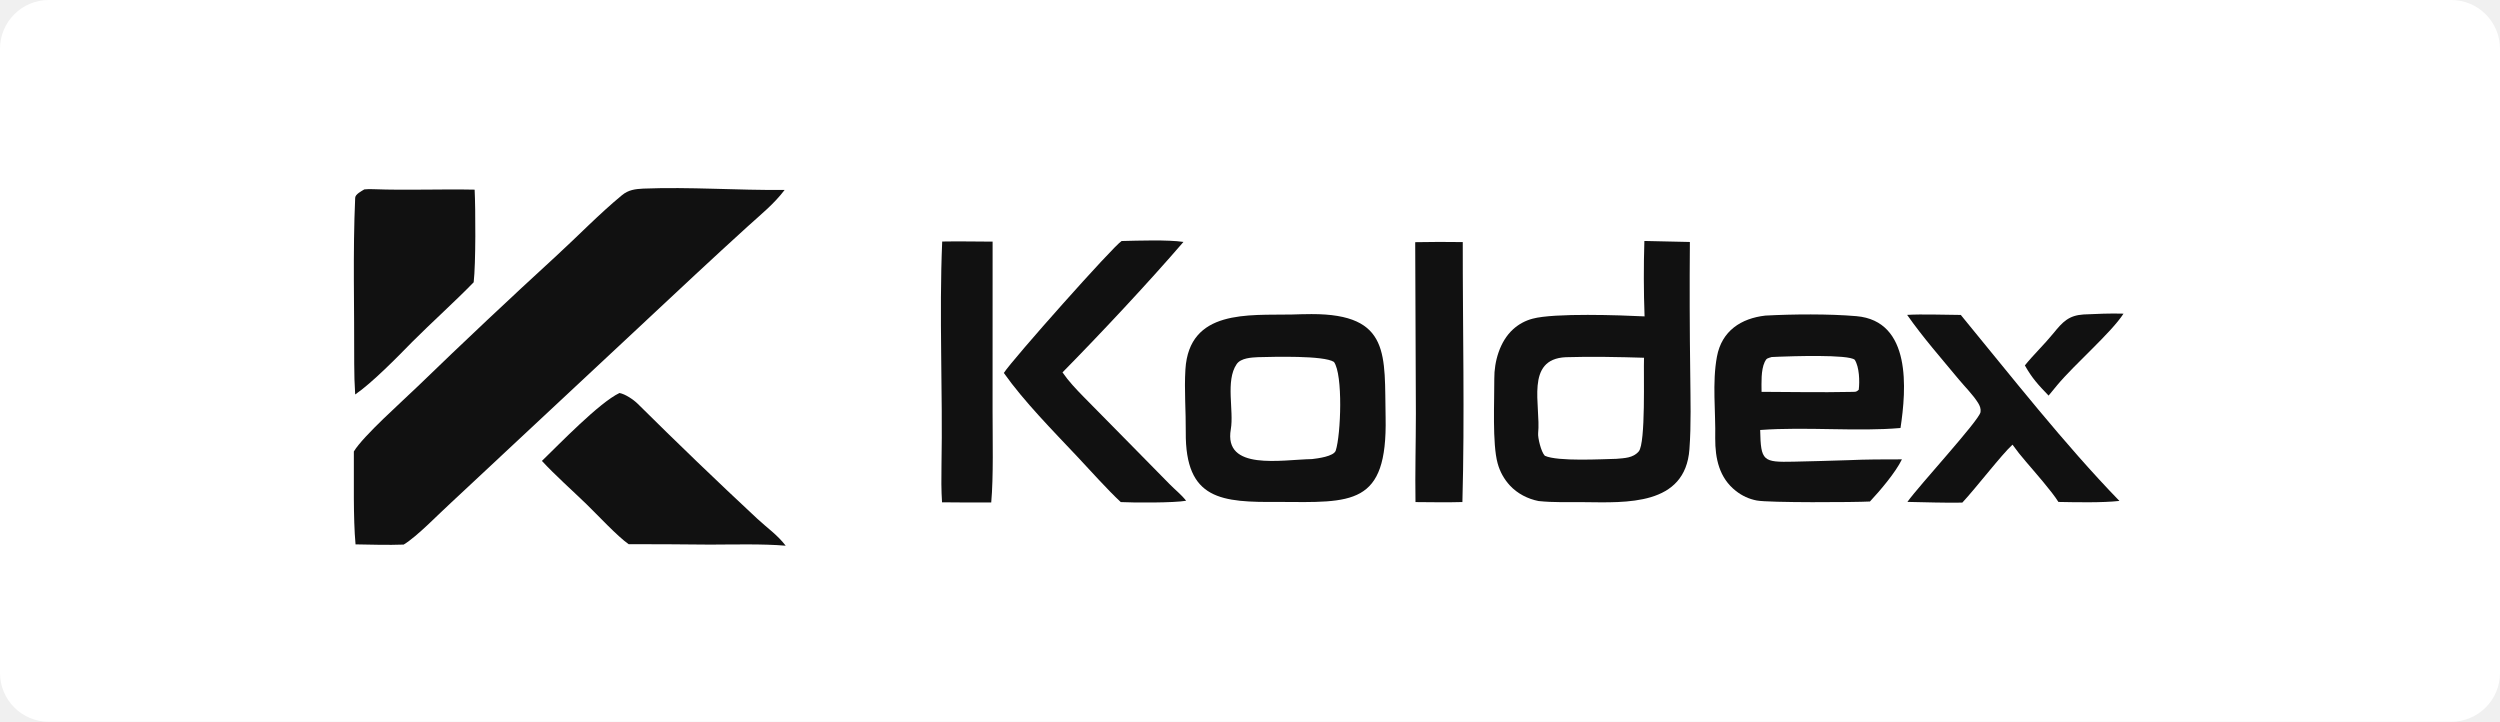
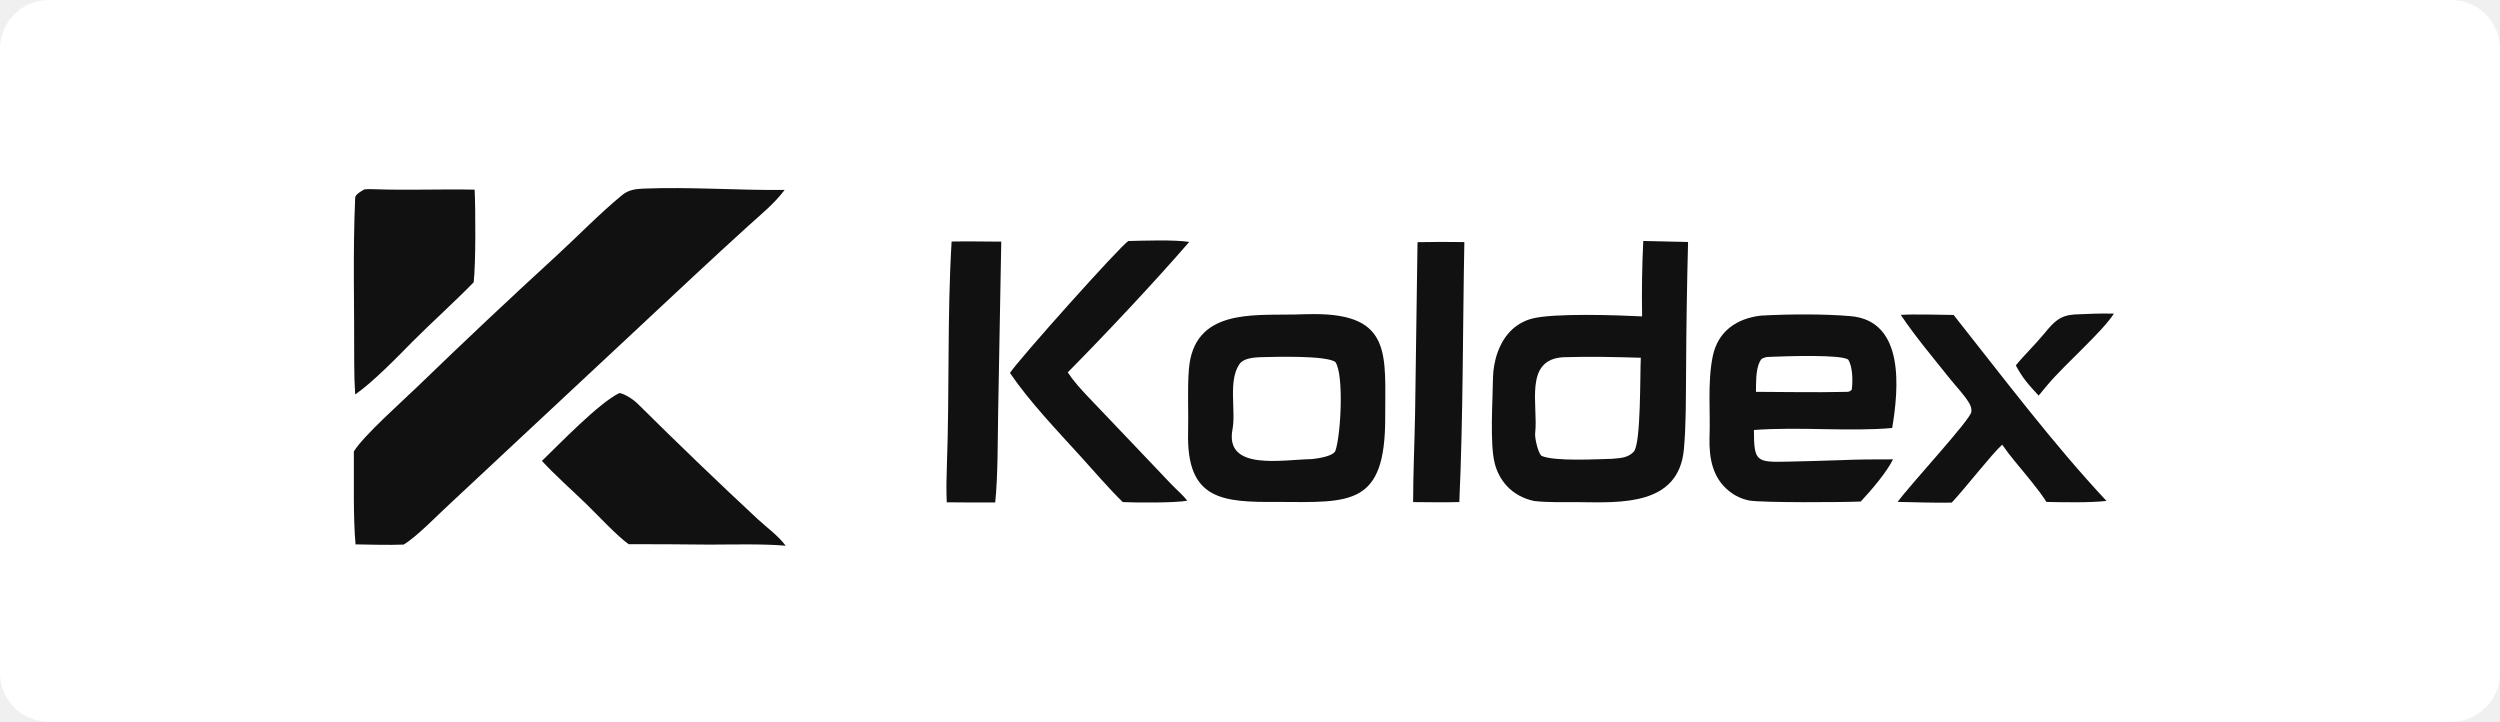
<svg xmlns="http://www.w3.org/2000/svg" width="717" height="207" viewBox="0 0 717 207">
  <rect width="717" height="207" rx="14" fill="#FFFFFF" />
  <path fill="#111111" d="M184.474 54.093C197.786 53.56 211.483 54.608 225.035 54.472C221.993 58.505 218.106 61.604 214.372 65.001C209.39 69.529 204.436 74.086 199.509 78.674L129.493 144.054C125.932 147.282 119.613 153.891 115.776 156.185C111.273 156.363 106.494 156.202 101.97 156.126C101.274 148.591 101.534 137.287 101.483 129.483C104.166 125.015 115.489 115.003 119.897 110.724C132.931 98.115 146.135 85.682 159.503 73.429C165.725 67.726 171.896 61.32 178.383 55.979C180.244 54.447 182.145 54.216 184.474 54.093Z" />
-   <path fill="#111111" d="M471.607 69.116L484.657 69.41C484.555 82.003 484.591 94.596 484.763 107.188C484.824 114.411 485.051 121.732 484.528 128.845C483.33 145.117 466.357 144.137 454.362 144.02C450 143.977 445.603 144.164 441.263 143.699C438.172 143.093 435.191 141.567 433.042 139.243C431.372 137.439 430.164 135.257 429.522 132.884C427.958 127.288 428.614 114.893 428.566 108.623C428.528 103.697 430.128 97.907 433.955 94.437C435.554 92.984 437.48 91.939 439.57 91.394C445.767 89.725 464.784 90.395 471.662 90.741C471.4 83.535 471.382 76.323 471.607 69.116Z" />
-   <path fill="#FFFFFF" d="M449.08 102.446C456.053 102.22 464.59 102.385 471.503 102.603C471.332 106.978 472.032 127.082 469.987 129.473C468.349 131.387 465.885 131.379 463.576 131.592C459.705 131.662 446.751 132.428 443.056 130.712C441.963 129.602 441.012 125.469 441.136 124.271C441.953 116.325 437.289 102.976 449.08 102.446Z" />
-   <path fill="#111111" d="M370.471 90.203C372.359 90.134 374.248 90.094 376.137 90.081C398.988 90.046 397.021 101.936 397.392 119.683C397.924 145.137 387.752 144.088 366.683 143.955C350.377 144.074 339.909 143.463 340.079 123.921C340.13 118.083 339.614 111.822 339.977 105.947C341.043 88.644 358.099 90.449 370.471 90.203Z" />
-   <path fill="#FFFFFF" d="M360.832 102.437C365.137 102.336 379.705 101.899 382.578 103.802C385.196 107.413 384.57 124.65 383.093 129.221C382.546 130.914 377.839 131.484 376.285 131.665C367.518 131.826 350.896 135.135 352.998 123.108C353.929 117.781 351.412 109.224 354.666 104.443C355.896 102.636 359.027 102.528 360.832 102.437Z" />
-   <path fill="#111111" d="M506.305 90.51C514.23 90.087 524.492 89.997 532.399 90.673C548.313 92.032 546.733 111.72 545.066 122.748C533.004 123.839 517.874 122.351 504.818 123.321C505.006 132.235 505.559 132.611 514.429 132.407C519.608 132.288 524.967 132.153 530.161 131.976C535.331 131.741 540.296 131.744 545.471 131.742C543.668 135.493 539.167 140.771 536.301 143.831C532.009 144.071 507.212 144.206 503.837 143.543C501.649 143.129 499.594 142.187 497.852 140.799C493.068 137.059 491.903 131.499 491.925 125.727C492.091 118.09 491.018 109.763 492.423 102.259C493.807 94.872 499.364 91.3 506.305 90.51Z" />
-   <path fill="#FFFFFF" d="M508.116 102.398C508.87 102.36 509.624 102.326 510.378 102.298C513.528 102.18 530.213 101.589 531.937 103.186C533.27 105.267 533.381 109.37 533.092 111.767C532.267 112.578 531.971 112.333 530.572 112.401C522.316 112.579 513.512 112.402 505.216 112.378C505.196 109.792 505.019 106.168 506.113 103.817C506.649 102.665 506.988 102.772 508.116 102.398Z" />
+   <path fill="#111111" d="M471.607 69.116L484.657 69.41C484.555 82.003 484.591 94.596 484.763 107.188C484.824 114.411 485.051 121.732 484.528 128.845C483.33 145.117 466.357 144.137 454.362 144.02C450 143.977 445.603 144.164 441.263 143.699C438.172 143.093 435.191 141.567 433.042 139.243C431.372 137.439 430.164 135.257 429.522 132.884C427.958 127.288 428.614 114.893 428.566 108.623C428.528 103.697 430.128 97.907 433.955 94.437C435.554 92.984 437.48 91.939 439.57 91.394C445.767 89.725 464.784 90.395 471.662 90.741C471.4 83.535 471.382 76.323 471.607 69.116Z" transform="matrix(0.985 0 -0.018 1 8 0)" />
+   <path fill="#FFFFFF" d="M449.08 102.446C456.053 102.22 464.59 102.385 471.503 102.603C471.332 106.978 472.032 127.082 469.987 129.473C468.349 131.387 465.885 131.379 463.576 131.592C459.705 131.662 446.751 132.428 443.056 130.712C441.963 129.602 441.012 125.469 441.136 124.271C441.953 116.325 437.289 102.976 449.08 102.446Z" transform="matrix(0.985 0 -0.018 1 8 0)" />
+   <path fill="#111111" d="M370.471 90.203C372.359 90.134 374.248 90.094 376.137 90.081C398.988 90.046 397.021 101.936 397.392 119.683C397.924 145.137 387.752 144.088 366.683 143.955C350.377 144.074 339.909 143.463 340.079 123.921C340.13 118.083 339.614 111.822 339.977 105.947C341.043 88.644 358.099 90.449 370.471 90.203Z" transform="matrix(0.985 0 -0.018 1 8 0)" />
+   <path fill="#FFFFFF" d="M360.832 102.437C365.137 102.336 379.705 101.899 382.578 103.802C385.196 107.413 384.57 124.65 383.093 129.221C382.546 130.914 377.839 131.484 376.285 131.665C367.518 131.826 350.896 135.135 352.998 123.108C353.929 117.781 351.412 109.224 354.666 104.443C355.896 102.636 359.027 102.528 360.832 102.437Z" transform="matrix(0.985 0 -0.018 1 8 0)" />
+   <path fill="#111111" d="M506.305 90.51C514.23 90.087 524.492 89.997 532.399 90.673C548.313 92.032 546.733 111.72 545.066 122.748C533.004 123.839 517.874 122.351 504.818 123.321C505.006 132.235 505.559 132.611 514.429 132.407C519.608 132.288 524.967 132.153 530.161 131.976C535.331 131.741 540.296 131.744 545.471 131.742C543.668 135.493 539.167 140.771 536.301 143.831C532.009 144.071 507.212 144.206 503.837 143.543C501.649 143.129 499.594 142.187 497.852 140.799C493.068 137.059 491.903 131.499 491.925 125.727C492.091 118.09 491.018 109.763 492.423 102.259C493.807 94.872 499.364 91.3 506.305 90.51Z" transform="matrix(0.985 0 -0.018 1 8 0)" />
+   <path fill="#FFFFFF" d="M508.116 102.398C508.87 102.36 509.624 102.326 510.378 102.298C513.528 102.18 530.213 101.589 531.937 103.186C533.27 105.267 533.381 109.37 533.092 111.767C532.267 112.578 531.971 112.333 530.572 112.401C522.316 112.579 513.512 112.402 505.216 112.378C505.196 109.792 505.019 106.168 506.113 103.817C506.649 102.665 506.988 102.772 508.116 102.398Z" transform="matrix(0.985 0 -0.018 1 8 0)" />
  <path fill="#111111" d="M177.667 112.715C179.345 113.018 181.712 114.629 182.893 115.8C194.153 126.967 205.599 137.98 217.209 148.791C220.08 151.465 222.897 153.333 225.341 156.509C218.838 155.949 210.323 156.177 203.645 156.194C195.863 156.111 188.079 156.069 180.296 156.068C177.051 153.803 171.386 147.691 168.242 144.638C164.188 140.701 159.15 136.244 155.423 132.19C160.511 127.269 171.883 115.464 177.667 112.715Z" />
  <path fill="#111111" d="M104.486 54.318C105.325 54.209 106.257 54.228 107.107 54.26C116.768 54.624 126.478 54.185 136.125 54.391C136.397 59.843 136.471 75.615 135.851 80.956C130.705 86.266 123.765 92.508 118.215 98.069C113.895 102.49 106.722 109.807 101.865 113.139C101.687 110.303 101.578 107.197 101.589 104.322C101.65 88.491 101.167 72.518 101.867 56.719C101.913 55.69 103.658 54.83 104.486 54.318Z" />
-   <path fill="#111111" d="M321.684 69.123C326.489 69.014 334.858 68.713 339.415 69.382C329.417 81.005 315.406 95.957 304.725 106.8C306.482 109.353 308.621 111.604 310.802 113.83C318.983 122.177 327.242 130.461 335.408 138.822C336.996 140.449 338.781 141.818 340.18 143.617C336.769 144.235 325.111 144.199 321.44 143.997C317.71 140.549 312.497 134.707 308.924 130.908C301.992 123.538 293.705 115.169 287.9 106.963C290.249 103.231 319.47 70.379 321.684 69.123Z" />
-   <path fill="#111111" d="M546.968 90.308C551.098 90.051 558.046 90.298 562.355 90.325C576.751 107.826 592.1 127.431 607.848 143.665C603.015 144.215 595.316 144.05 590.354 143.957C588.428 140.855 583.534 135.345 581.049 132.414C579.538 130.677 578.532 129.374 577.184 127.529C574.1 130.325 566.607 140.083 562.792 144.149C557.792 144.249 552.103 144.033 547.051 143.944C550.162 139.498 567.651 120.552 568.016 118.193C568.163 117.24 567.819 116.36 567.32 115.562C565.83 113.178 563.529 110.927 561.726 108.749C556.724 102.707 551.466 96.739 546.968 90.308Z" />
-   <path fill="#111111" d="M270.223 69.27C274.906 69.178 279.968 69.286 284.679 69.3L284.67 118.051C284.667 125.852 284.953 136.6 284.286 144.109C279.582 144.131 274.877 144.115 270.173 144.061C269.949 140.745 269.956 136.92 270.018 133.574C270.415 112.351 269.311 90.429 270.223 69.27Z" />
-   <path fill="#111111" d="M405.882 69.457C410.427 69.369 414.973 69.36 419.519 69.429C419.491 93.925 420.092 119.543 419.417 143.986C415.025 144.122 410.374 144.021 405.962 143.997C405.822 135.798 406.068 126.984 406.074 118.718L405.882 69.457Z" />
-   <path fill="#111111" d="M597.574 90.187C601.468 90.019 605.121 89.838 609.028 89.955C605.476 95.449 595.103 104.356 589.989 110.48L587.535 113.457C584.571 110.367 582.827 108.518 580.734 104.803C582.936 102.03 586.44 98.644 588.879 95.633C591.629 92.235 593.347 90.469 597.574 90.187Z" />
+   <path fill="#111111" d="M321.684 69.123C326.489 69.014 334.858 68.713 339.415 69.382C329.417 81.005 315.406 95.957 304.725 106.8C306.482 109.353 308.621 111.604 310.802 113.83C318.983 122.177 327.242 130.461 335.408 138.822C336.996 140.449 338.781 141.818 340.18 143.617C336.769 144.235 325.111 144.199 321.44 143.997C317.71 140.549 312.497 134.707 308.924 130.908C301.992 123.538 293.705 115.169 287.9 106.963C290.249 103.231 319.47 70.379 321.684 69.123Z" transform="matrix(0.985 0 -0.018 1 8 0)" />
+   <path fill="#111111" d="M546.968 90.308C551.098 90.051 558.046 90.298 562.355 90.325C576.751 107.826 592.1 127.431 607.848 143.665C603.015 144.215 595.316 144.05 590.354 143.957C588.428 140.855 583.534 135.345 581.049 132.414C579.538 130.677 578.532 129.374 577.184 127.529C574.1 130.325 566.607 140.083 562.792 144.149C557.792 144.249 552.103 144.033 547.051 143.944C550.162 139.498 567.651 120.552 568.016 118.193C568.163 117.24 567.819 116.36 567.32 115.562C565.83 113.178 563.529 110.927 561.726 108.749C556.724 102.707 551.466 96.739 546.968 90.308Z" transform="matrix(0.985 0 -0.018 1 8 0)" />
+   <path fill="#111111" d="M270.223 69.27C274.906 69.178 279.968 69.286 284.679 69.3L284.67 118.051C284.667 125.852 284.953 136.6 284.286 144.109C279.582 144.131 274.877 144.115 270.173 144.061C269.949 140.745 269.956 136.92 270.018 133.574C270.415 112.351 269.311 90.429 270.223 69.27Z" transform="matrix(0.985 0 -0.018 1 8 0)" />
+   <path fill="#111111" d="M405.882 69.457C410.427 69.369 414.973 69.36 419.519 69.429C419.491 93.925 420.092 119.543 419.417 143.986C415.025 144.122 410.374 144.021 405.962 143.997C405.822 135.798 406.068 126.984 406.074 118.718L405.882 69.457Z" transform="matrix(0.985 0 -0.018 1 8 0)" />
+   <path fill="#111111" d="M597.574 90.187C601.468 90.019 605.121 89.838 609.028 89.955C605.476 95.449 595.103 104.356 589.989 110.48L587.535 113.457C584.571 110.367 582.827 108.518 580.734 104.803C582.936 102.03 586.44 98.644 588.879 95.633C591.629 92.235 593.347 90.469 597.574 90.187Z" transform="matrix(0.985 0 -0.018 1 8 0)" />
</svg>
